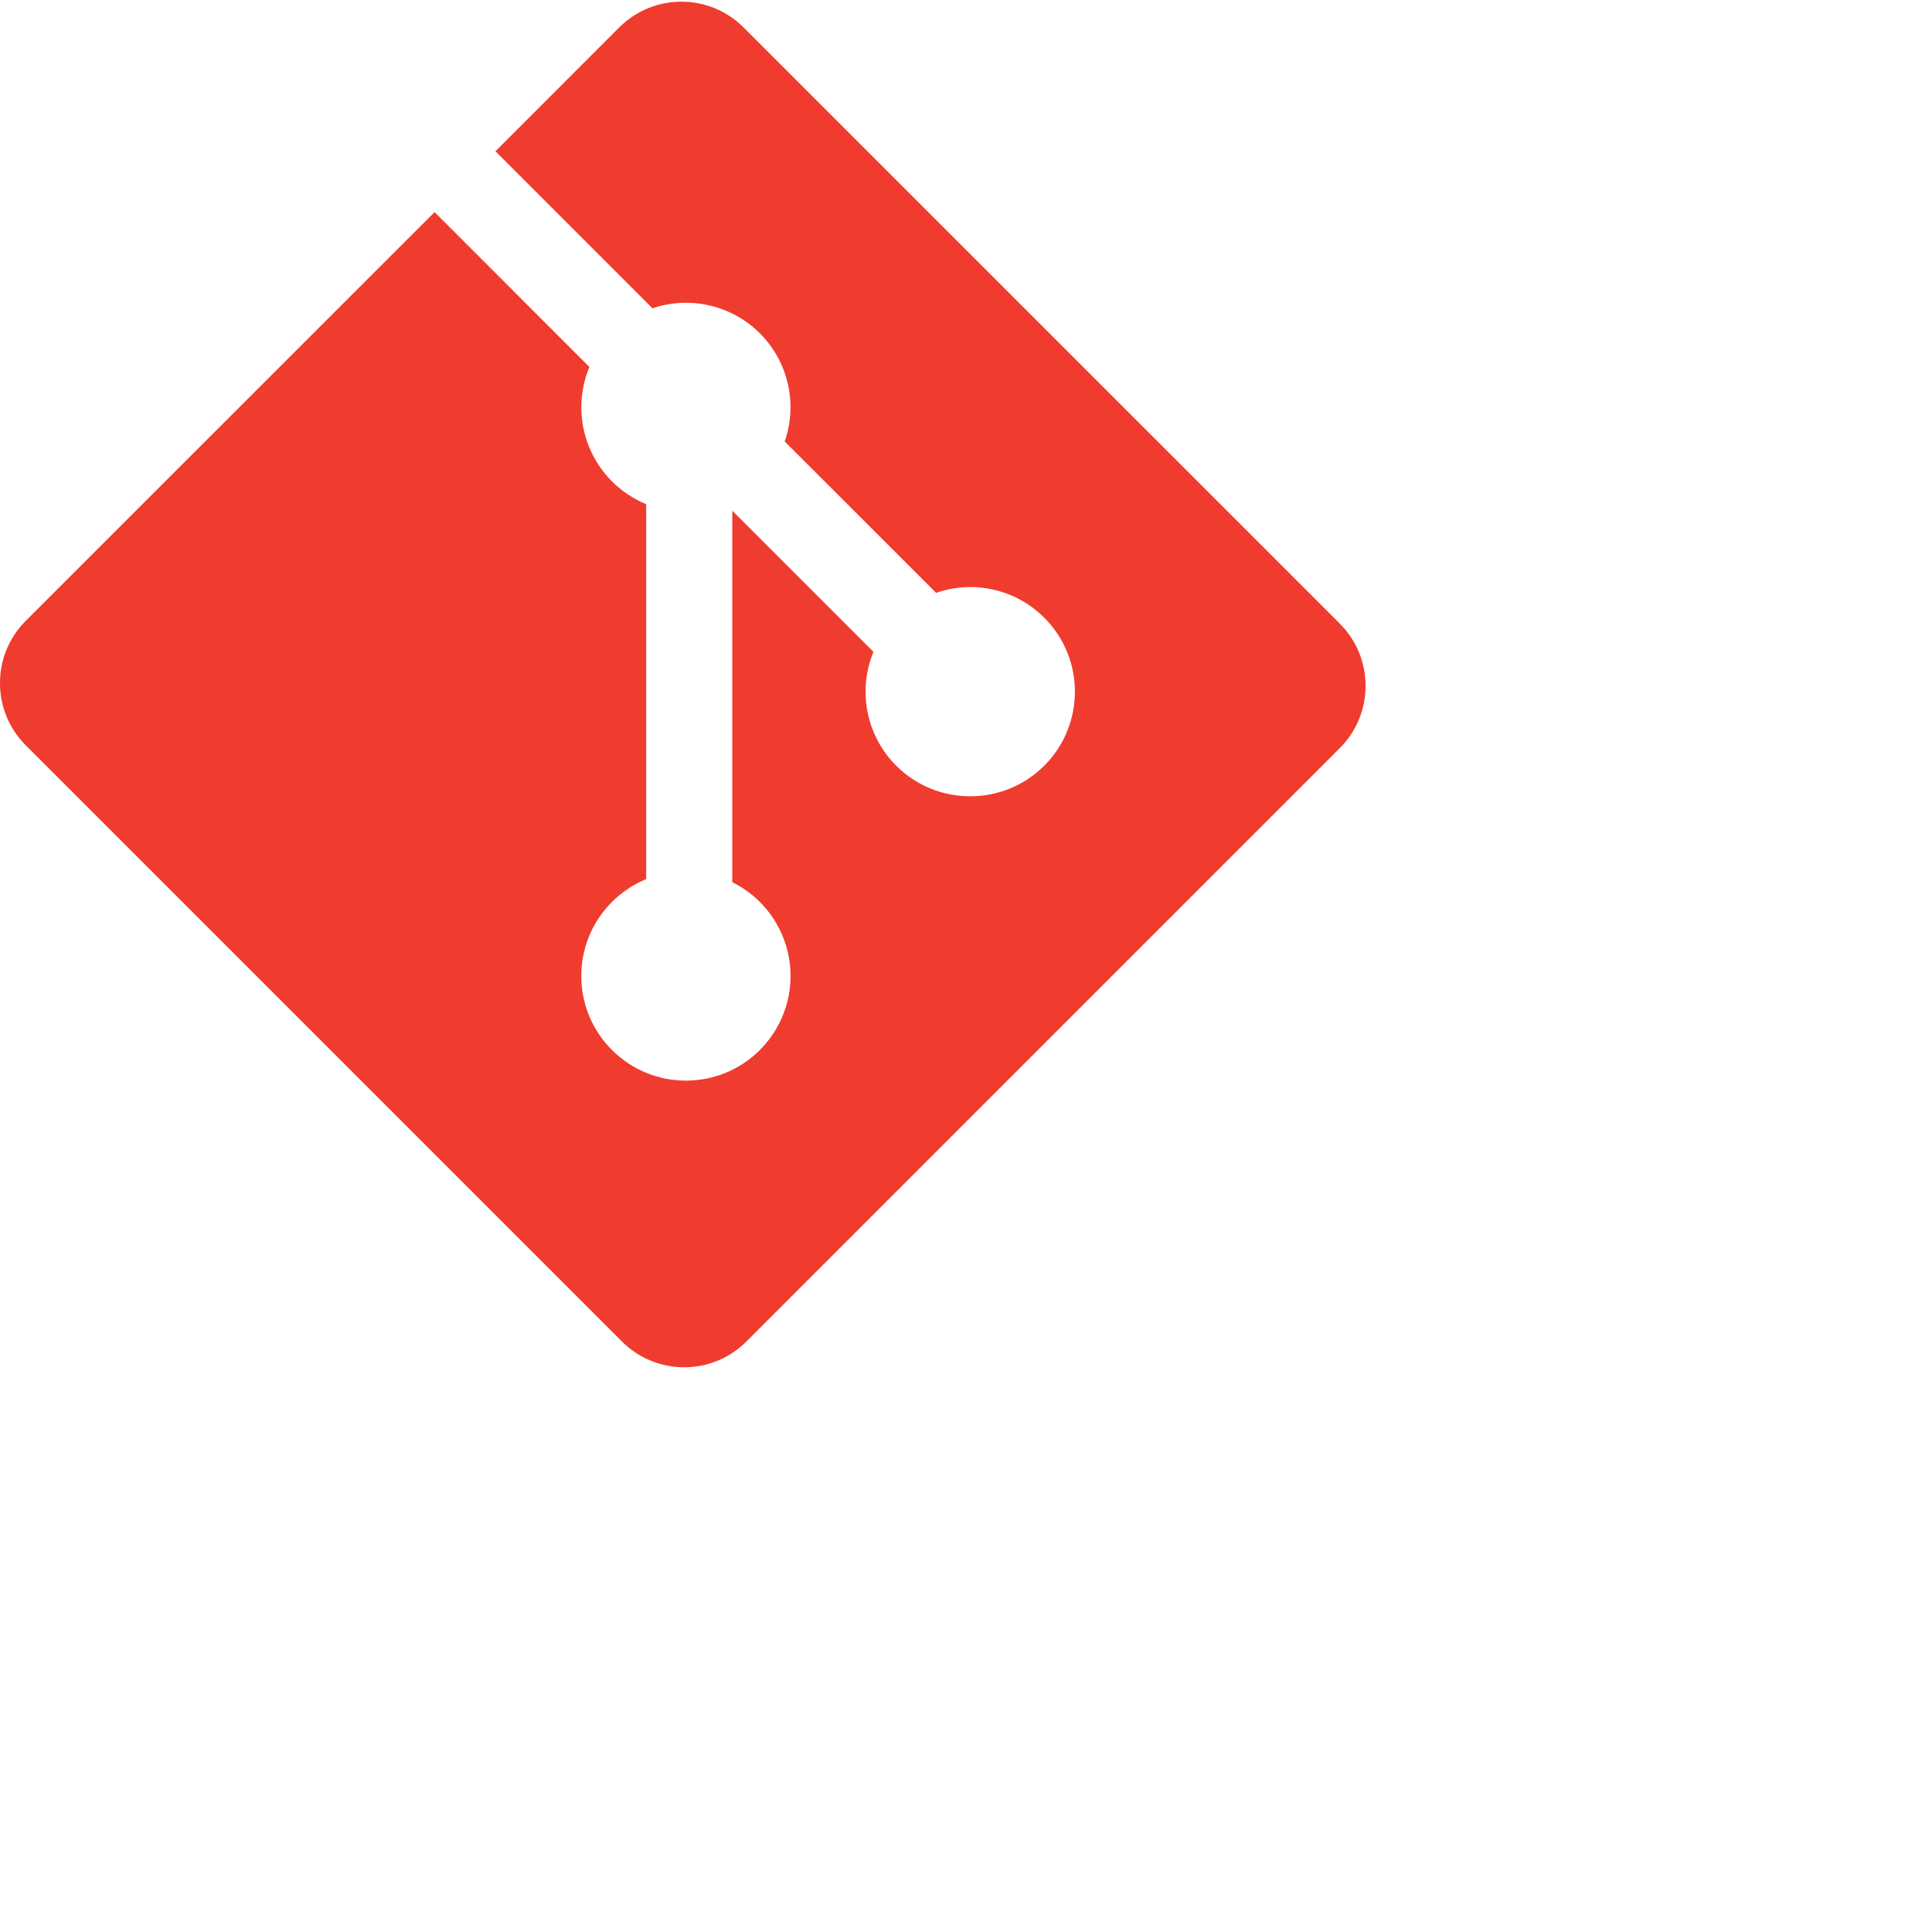
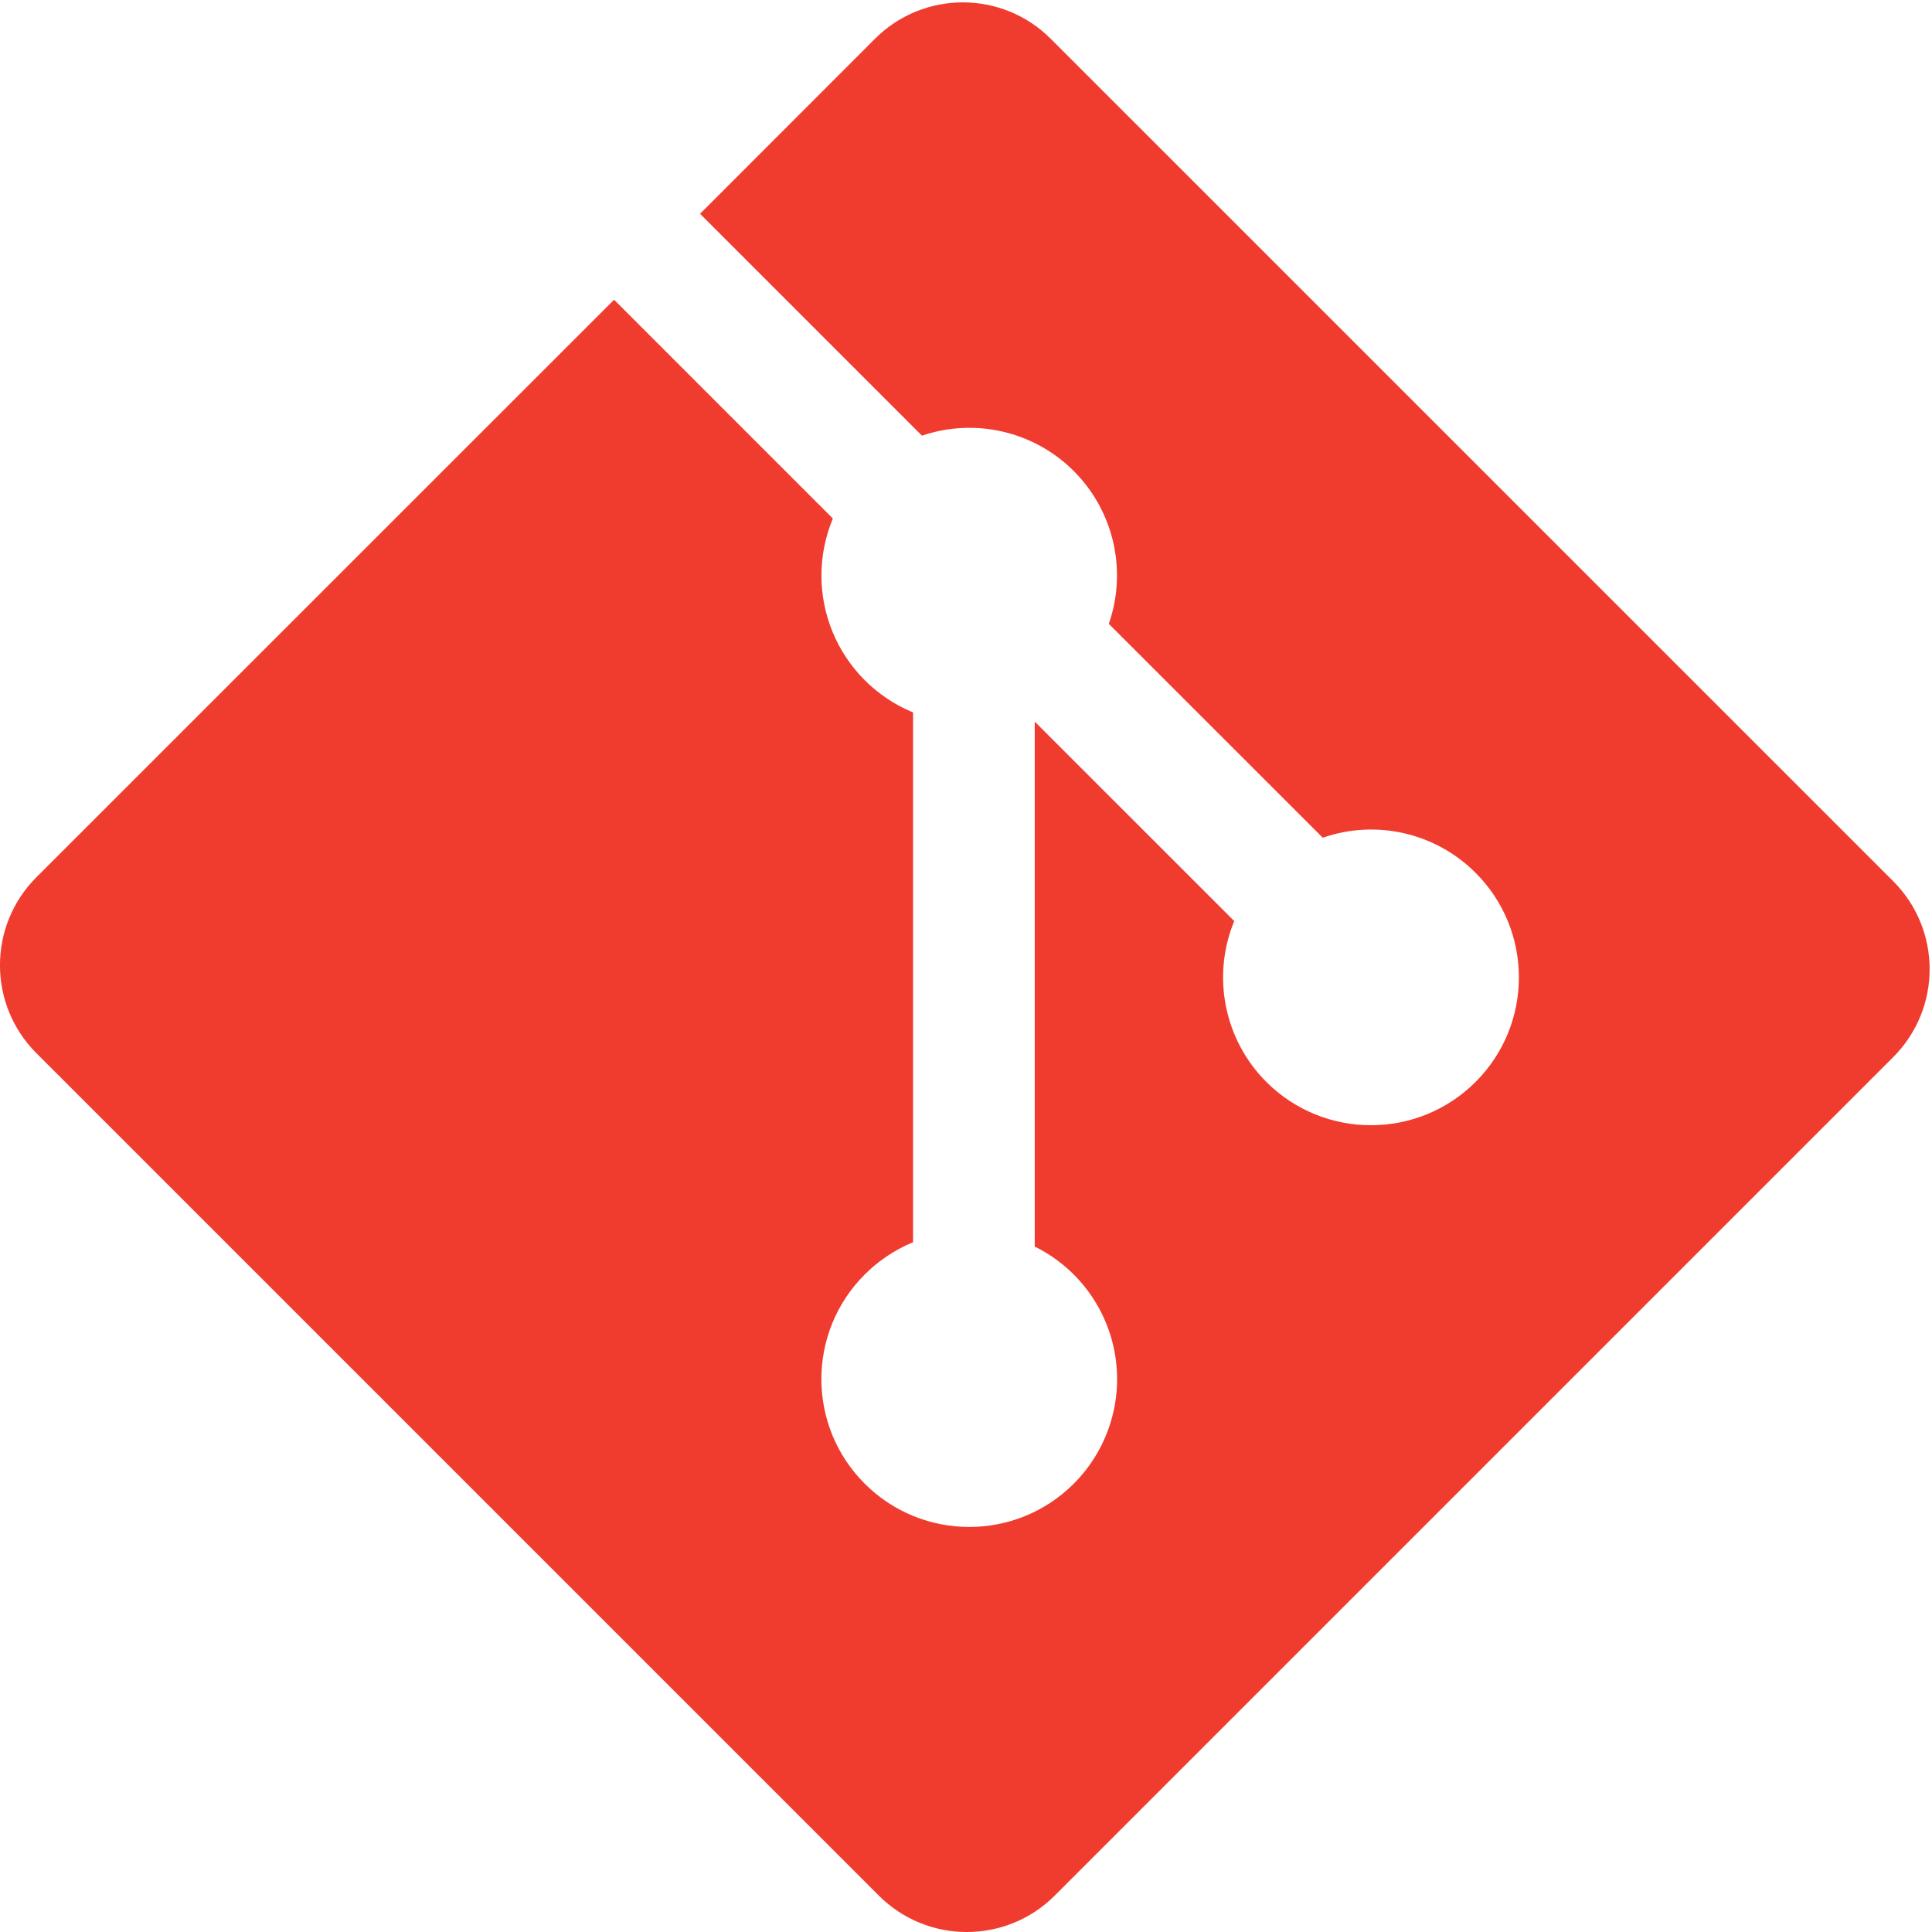
- <svg xmlns="http://www.w3.org/2000/svg" width="130pt" height="130pt" viewBox="0 0 130 130">
+ <svg xmlns="http://www.w3.org/2000/svg" width="92pt" height="92pt" viewBox="0 0 92 92">
  <defs>
    <clipPath id="a">
      <path d="M0 .113h91.887V92H0Zm0 0" />
    </clipPath>
  </defs>
  <g clip-path="url(#a)">
    <path style="stroke:none;fill-rule:nonzero;fill:#f03c2e;fill-opacity:1" d="M90.156 41.965 50.036 1.848a5.918 5.918 0 0 0-8.372 0l-8.328 8.332 10.566 10.566a7.03 7.03 0 0 1 7.23 1.684 7.034 7.034 0 0 1 1.669 7.277l10.187 10.184a7.028 7.028 0 0 1 7.278 1.672 7.04 7.04 0 0 1 0 9.957 7.05 7.05 0 0 1-9.965 0 7.044 7.044 0 0 1-1.528-7.66l-9.5-9.497V59.36a7.04 7.04 0 0 1 1.86 11.29 7.04 7.04 0 0 1-9.957 0 7.04 7.04 0 0 1 0-9.958 7.06 7.06 0 0 1 2.304-1.539V33.926a7.049 7.049 0 0 1-3.82-9.234L29.242 14.272 1.73 41.777a5.925 5.925 0 0 0 0 8.371L41.852 90.27a5.925 5.925 0 0 0 8.37 0l39.934-39.934a5.925 5.925 0 0 0 0-8.371" />
  </g>
</svg>
